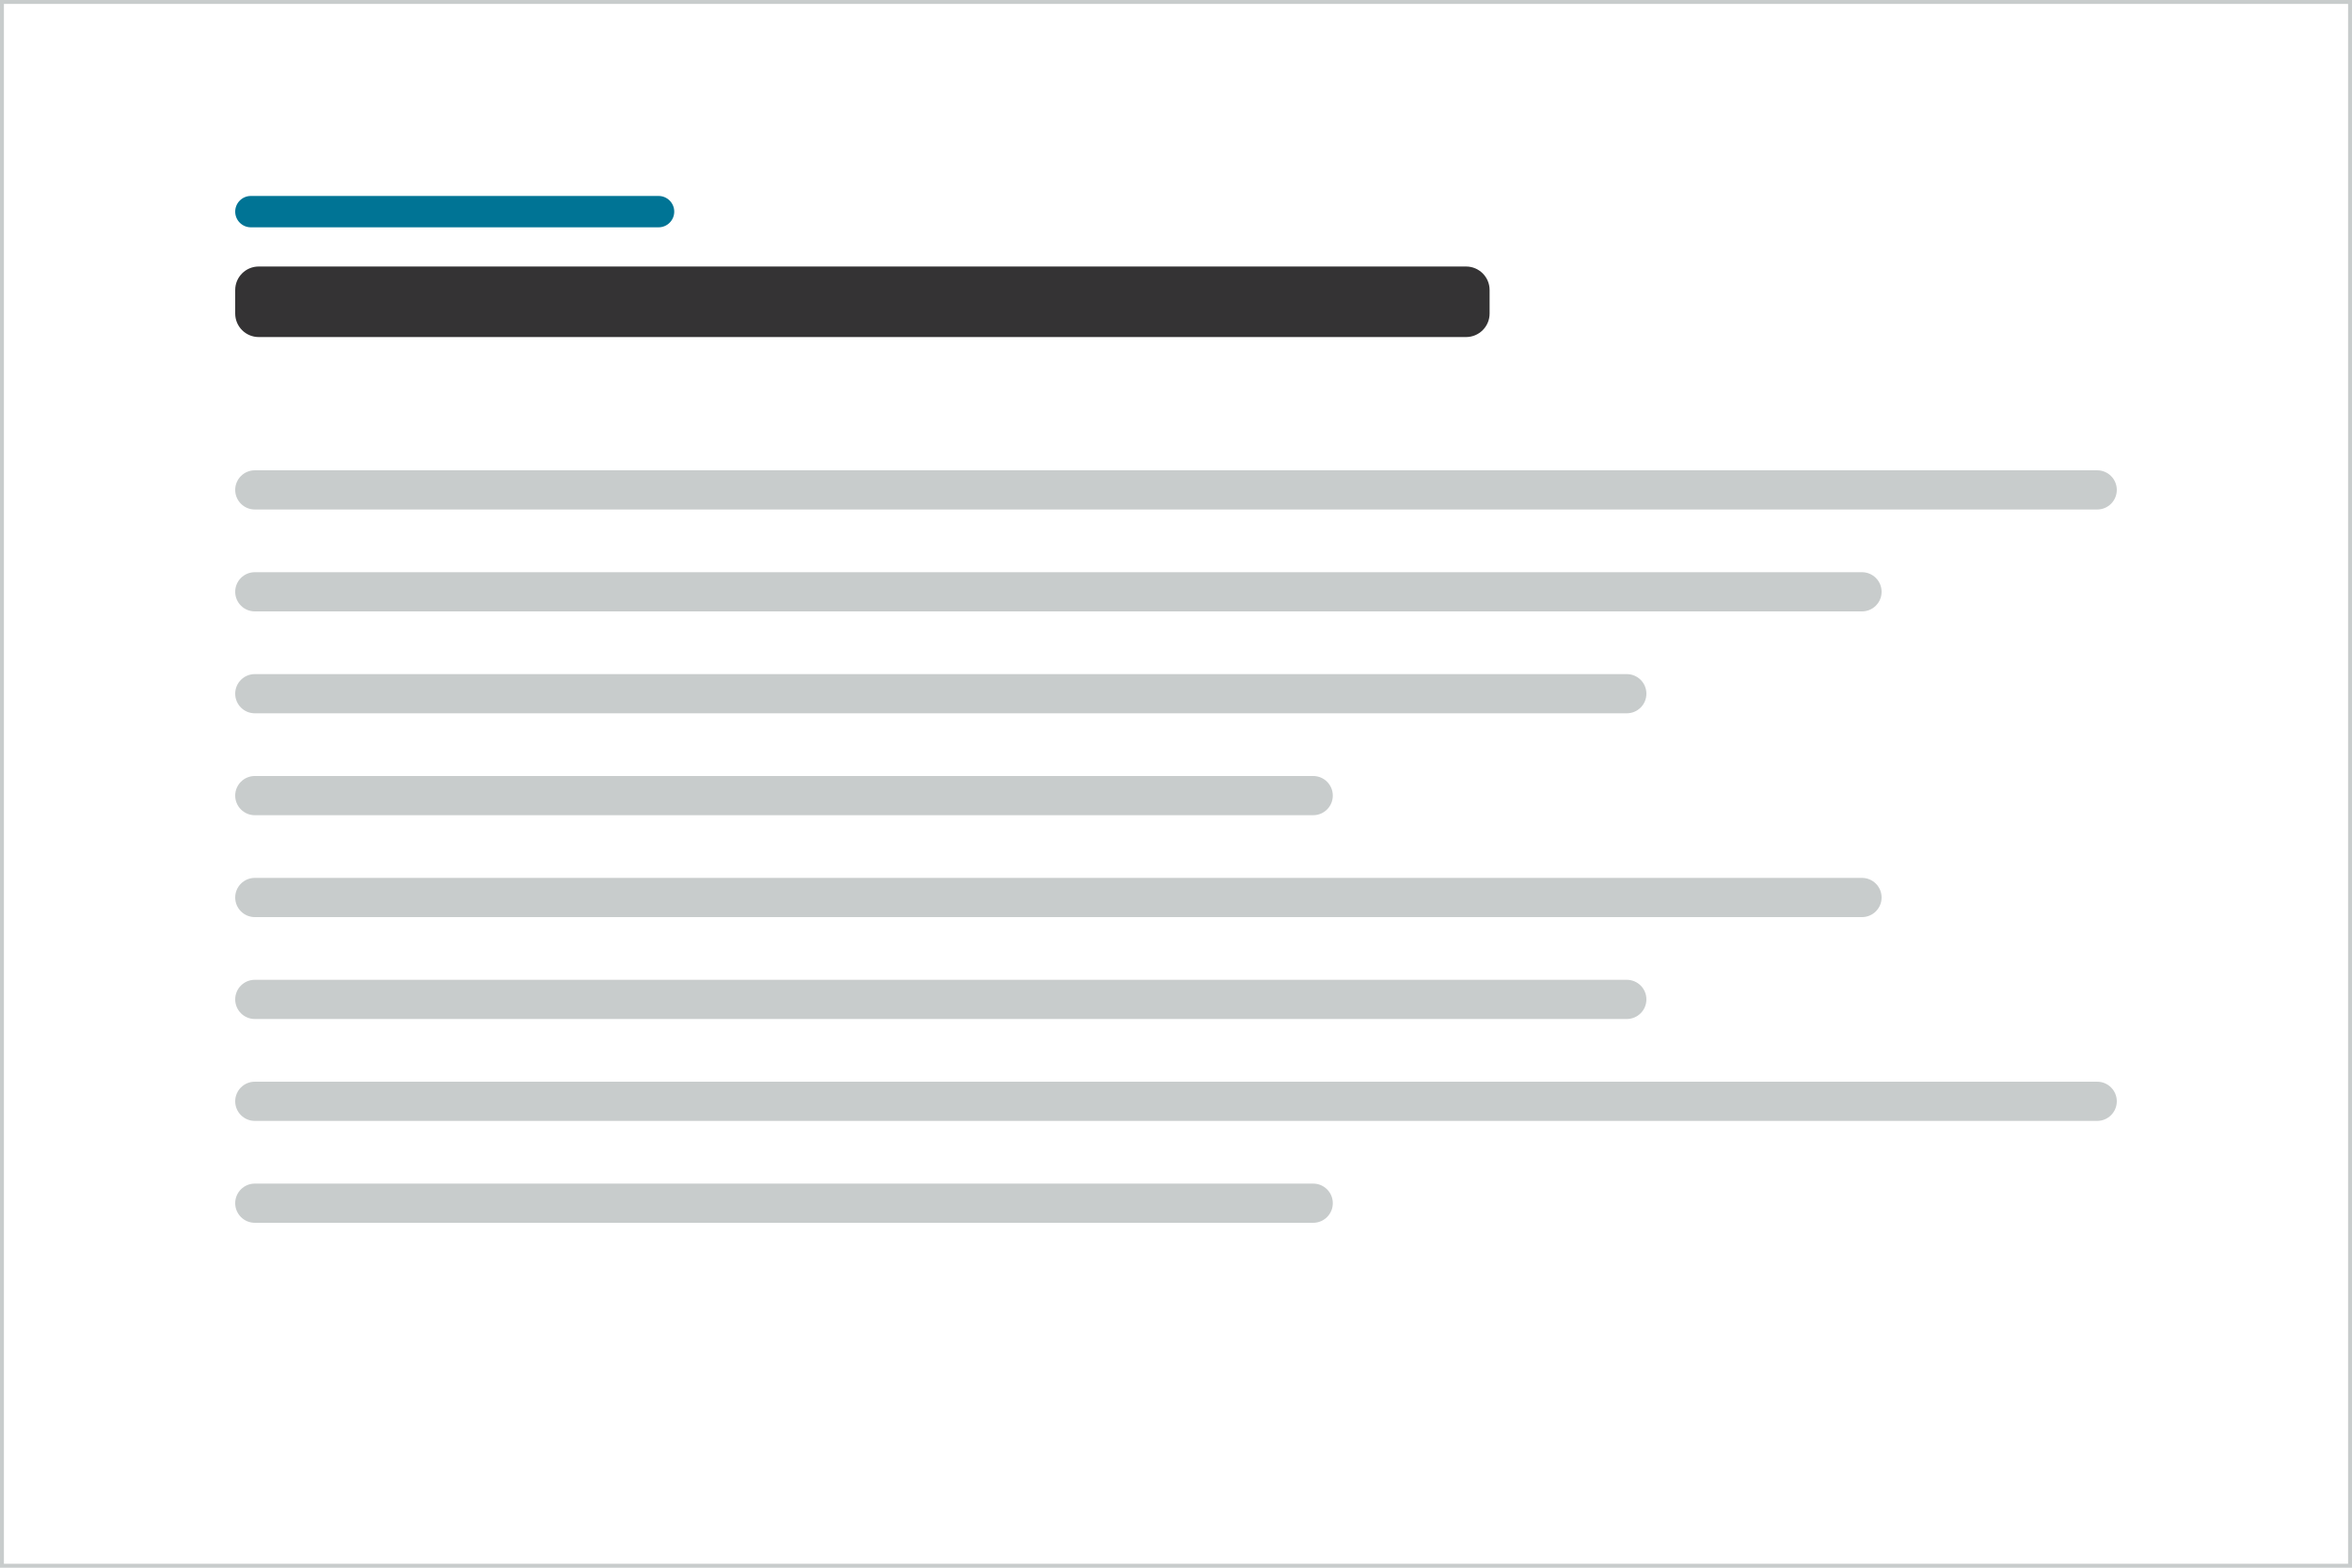
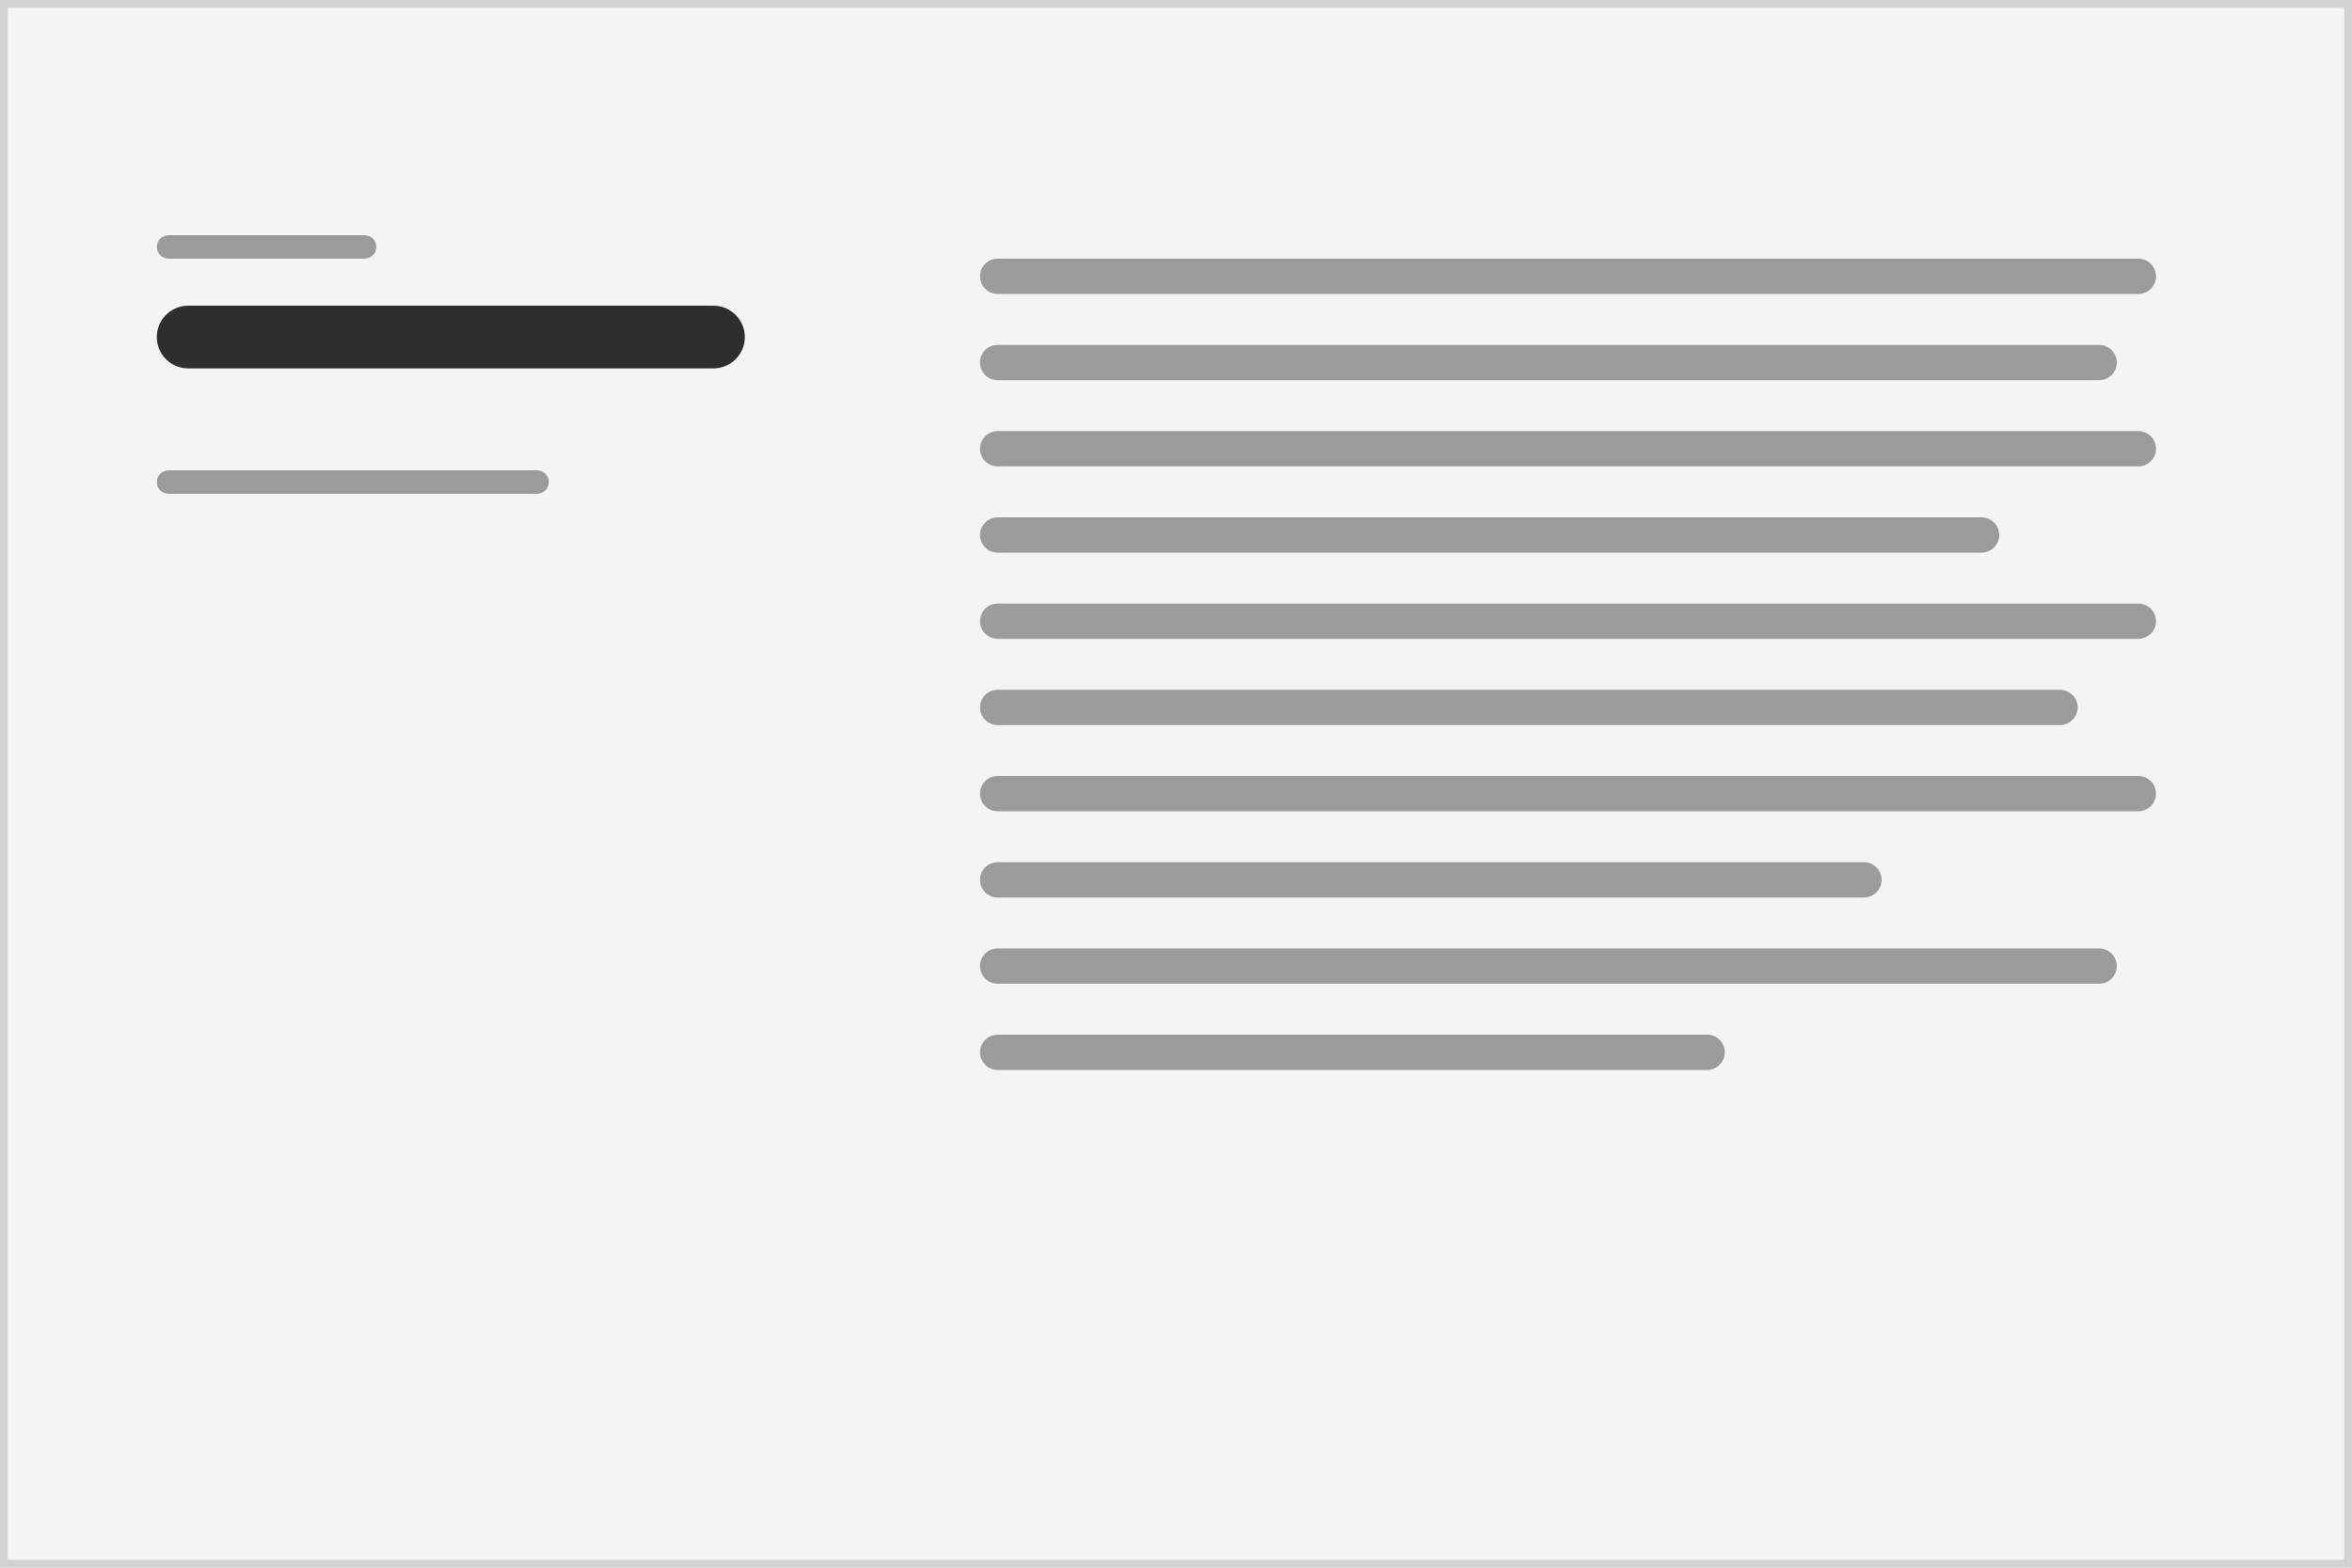
<svg xmlns="http://www.w3.org/2000/svg" viewBox="0 0 600 400" width="600" height="400" role="img">
-   <rect width="600" height="400" fill="#ffffff" />
-   <rect x="0.5" y="0.5" width="599" height="399" fill="none" stroke="#c8cccc" />
-   <rect x="60" y="50" width="112.0" height="8" rx="4" fill="#007495" />
-   <rect x="60" y="68" width="320" height="18" rx="6" fill="#343334" />
-   <rect x="60" y="120" width="480" height="10" rx="5" fill="#c8cccc" />
-   <rect x="60" y="146" width="420" height="10" rx="5" fill="#c8cccc" />
-   <rect x="60" y="172" width="360" height="10" rx="5" fill="#c8cccc" />
-   <rect x="60" y="198" width="280" height="10" rx="5" fill="#c8cccc" />
-   <rect x="60" y="224" width="420" height="10" rx="5" fill="#c8cccc" />
-   <rect x="60" y="250" width="360" height="10" rx="5" fill="#c8cccc" />
-   <rect x="60" y="276" width="480" height="10" rx="5" fill="#c8cccc" />
-   <rect x="60" y="302" width="280" height="10" rx="5" fill="#c8cccc" />
-   <rect x="60" y="340" width="6" height="0.1" rx="6" fill="#fff" />
+   <rect x="0" y="0" width="600" height="400" rx="0" fill="#f4f4f4" />
+   <rect x="1" y="1" width="598" height="398" rx="0" fill="none" stroke="#d2d2d2" stroke-width="2" />
+   <rect x="40" y="60" width="56" height="6" rx="3" fill="#9b9b9b" />
+   <rect x="40" y="78" width="150" height="16" rx="8" fill="#2e2e2e" />
+   <rect x="40" y="120" width="100" height="6" rx="3" fill="#9b9b9b" />
+   <rect x="250" y="66" width="300" height="9" rx="4.5" fill="#9b9b9b" />
+   <rect x="250" y="88" width="290" height="9" rx="4.5" fill="#9b9b9b" />
+   <rect x="250" y="110" width="300" height="9" rx="4.5" fill="#9b9b9b" />
+   <rect x="250" y="132" width="260" height="9" rx="4.5" fill="#9b9b9b" />
+   <rect x="250" y="154" width="300" height="9" rx="4.5" fill="#9b9b9b" />
+   <rect x="250" y="176" width="280" height="9" rx="4.5" fill="#9b9b9b" />
+   <rect x="250" y="198" width="300" height="9" rx="4.5" fill="#9b9b9b" />
+   <rect x="250" y="220" width="230" height="9" rx="4.5" fill="#9b9b9b" />
+   <rect x="250" y="242" width="290" height="9" rx="4.5" fill="#9b9b9b" />
+   <rect x="250" y="264" width="190" height="9" rx="4.5" fill="#9b9b9b" />
</svg>
